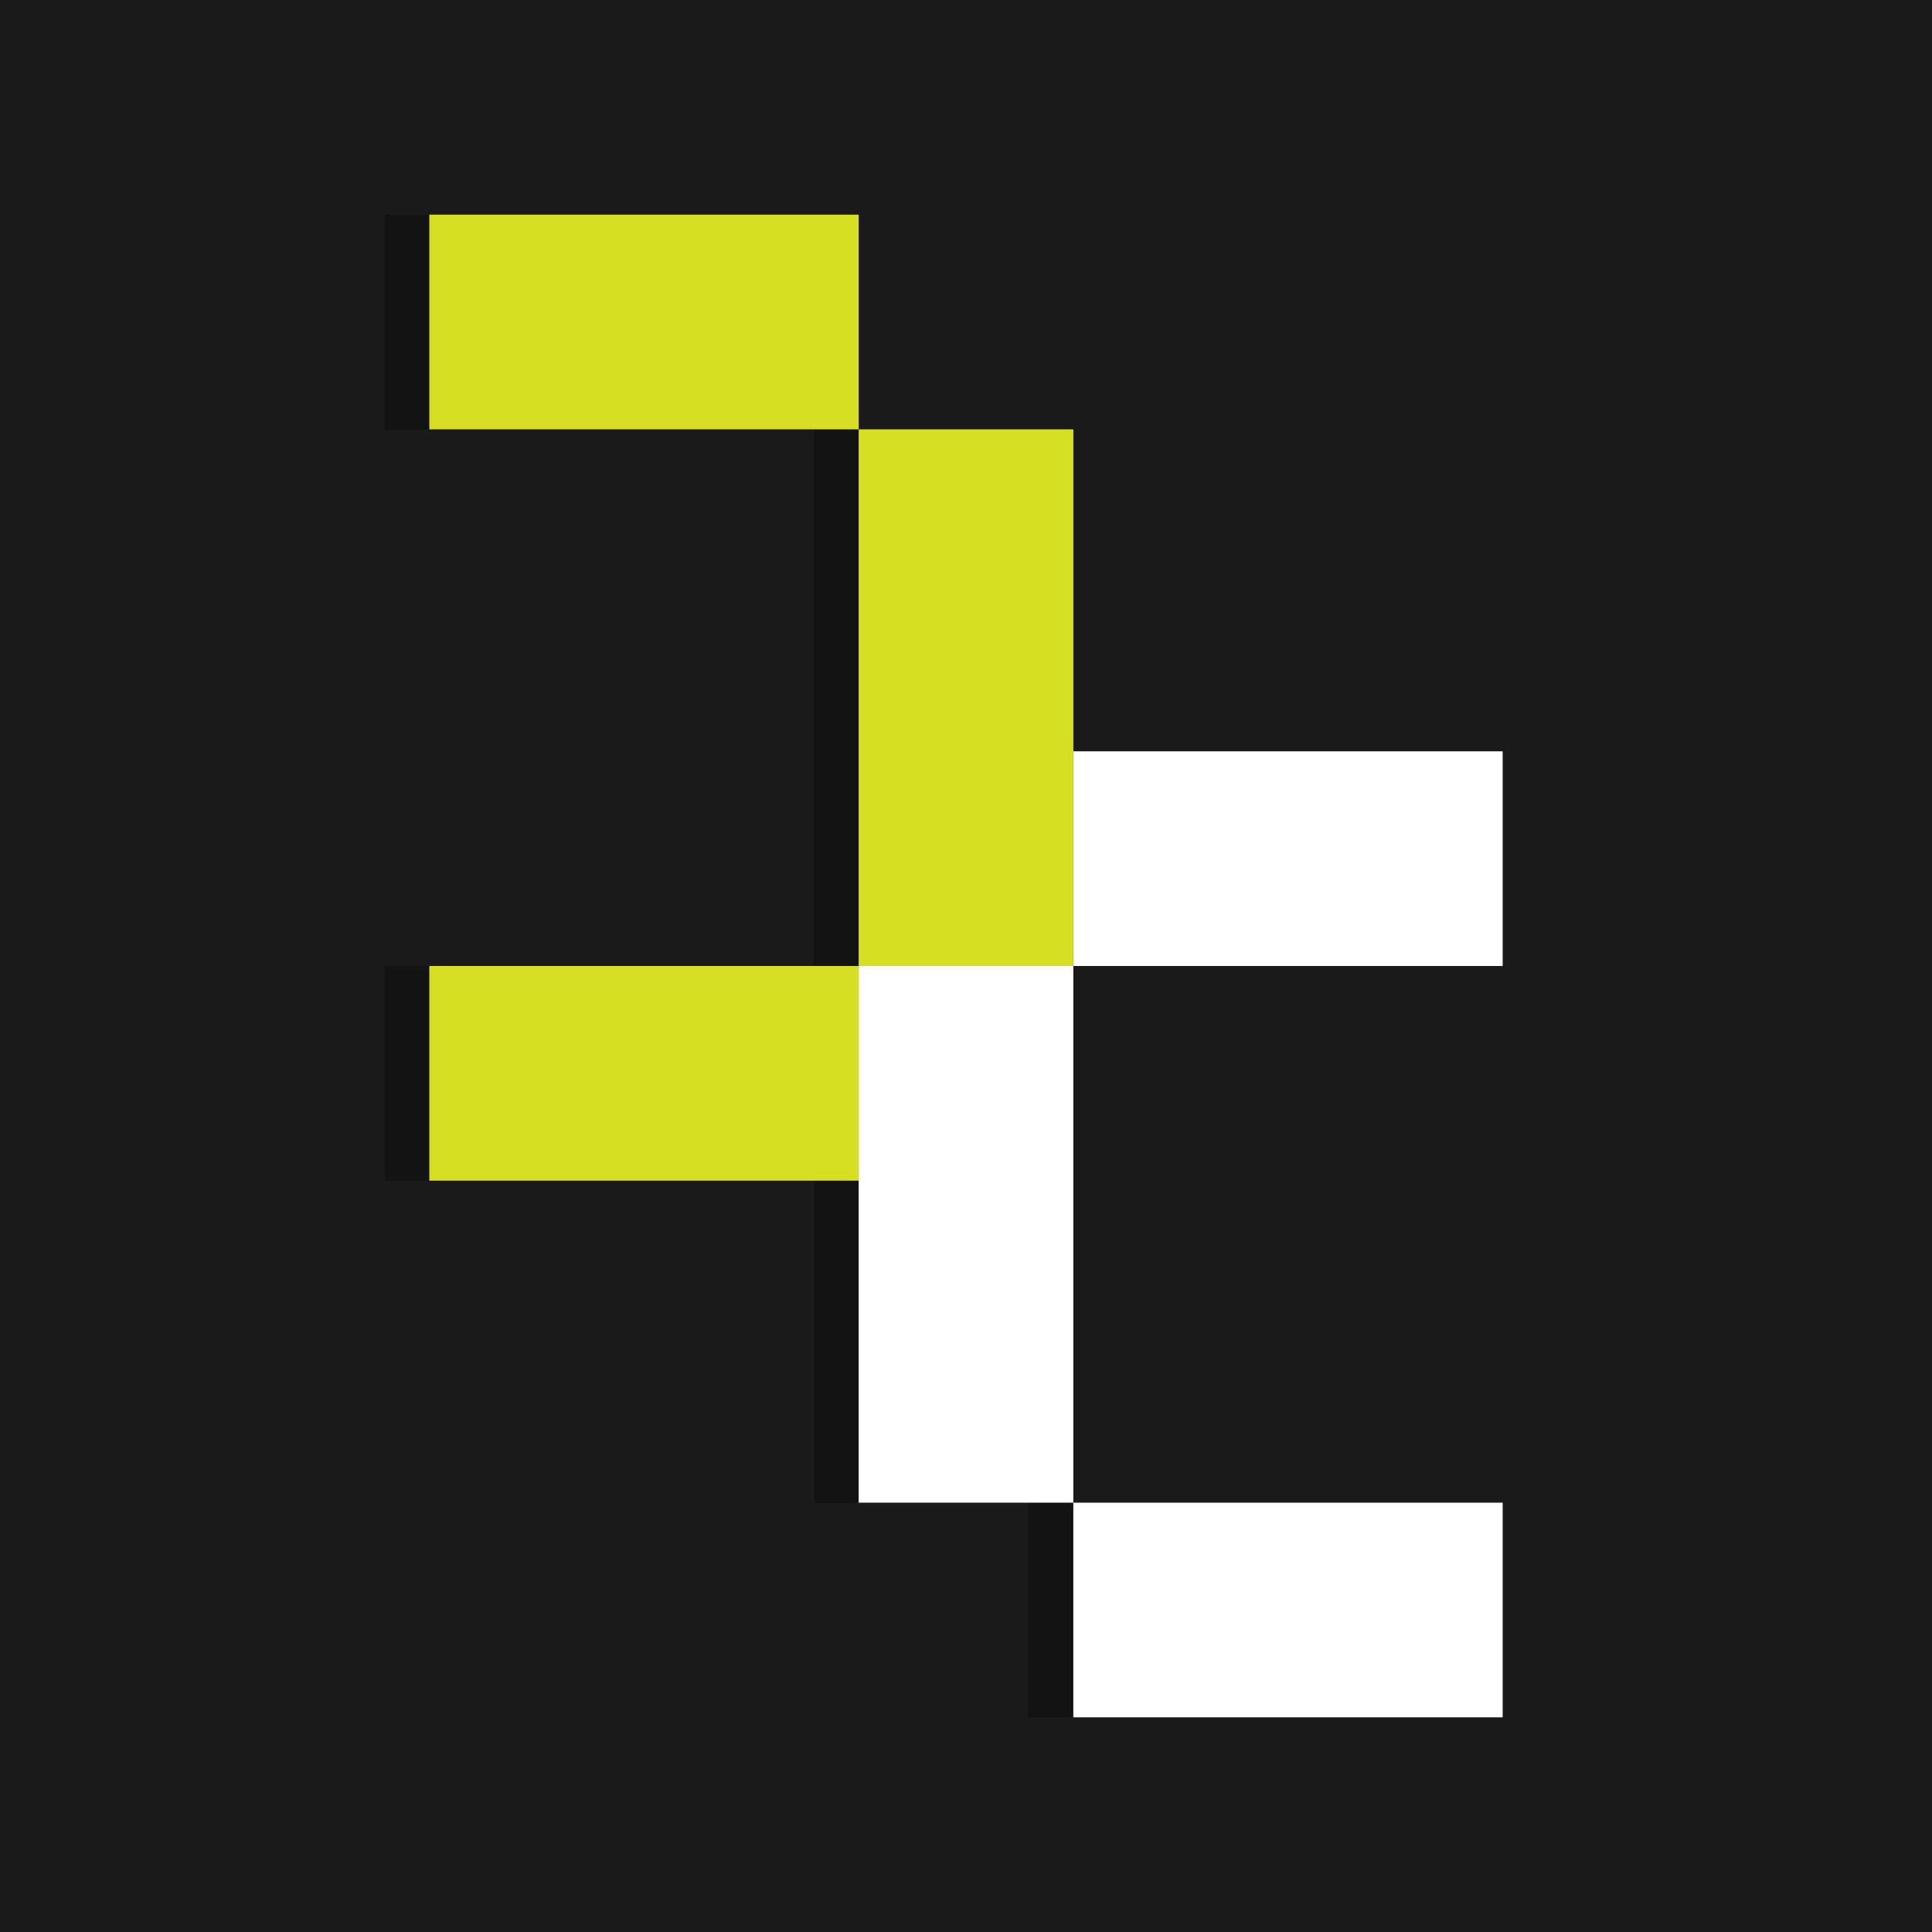
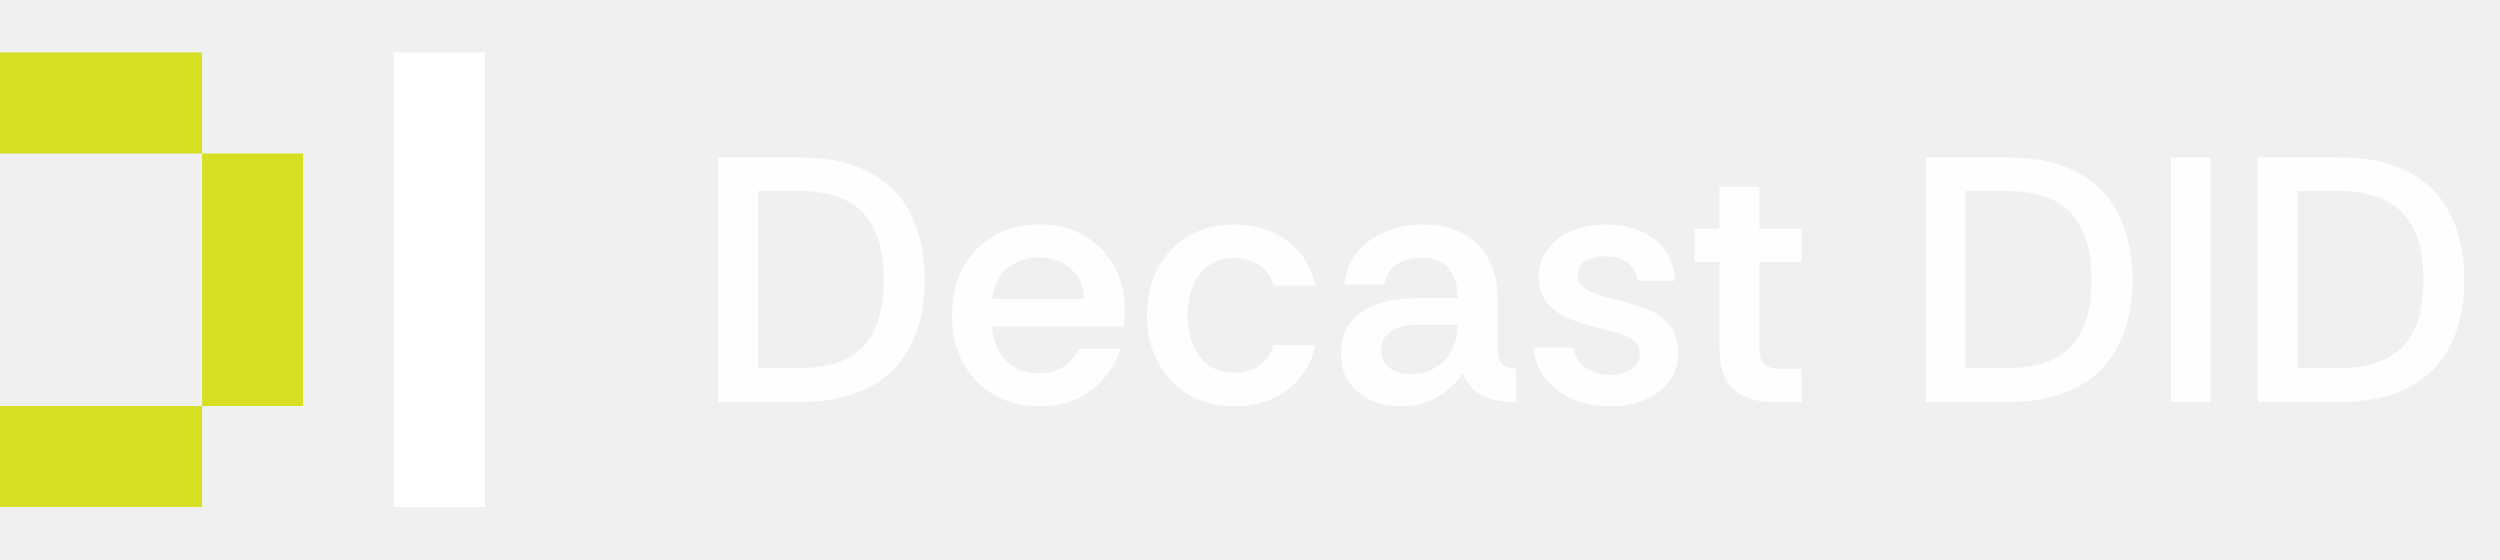
- <svg xmlns="http://www.w3.org/2000/svg" width="1296" height="1296" viewBox="0 0 1296 1296" fill="none">
-   <path d="M1296 0H0V1296H1296V0Z" fill="#1A1A1A" />
-   <g filter="url(#filter0_d_625_4)">
-     <path d="M720 864V792V720V648H576V720V792V864V936V1008H720V936V864Z" fill="white" />
-     <path d="M792 1152H864H936H1008V1008H936H864H792H720V1152H792Z" fill="white" />
-     <path d="M864 648H936H1008V504H936H864H792H720V648H792H864Z" fill="white" />
-   </g>
-   <g filter="url(#filter1_d_625_4)">
-     <path d="M576 288V360V432V504V576V648H720V576V504V432V360V288H576Z" fill="#D7DF23" />
-     <path d="M432 648H360H288V792H360H432H504H576V648H504H432Z" fill="#D7DF23" />
-     <path d="M504 144H432H360H288V288H360H432H504H576V144H504Z" fill="#D7DF23" />
-   </g>
-   <defs>
-     <filter id="filter0_d_625_4" x="546" y="504" width="462" height="648" filterUnits="userSpaceOnUse" color-interpolation-filters="sRGB">
-       <feFlood flood-opacity="0" result="BackgroundImageFix" />
-       <feColorMatrix in="SourceAlpha" type="matrix" values="0 0 0 0 0 0 0 0 0 0 0 0 0 0 0 0 0 0 127 0" result="hardAlpha" />
-       <feOffset dx="-30" />
-       <feComposite in2="hardAlpha" operator="out" />
-       <feColorMatrix type="matrix" values="0 0 0 0 0 0 0 0 0 0 0 0 0 0 0 0 0 0 0.25 0" />
-       <feBlend mode="normal" in2="BackgroundImageFix" result="effect1_dropShadow_625_4" />
-       <feBlend mode="normal" in="SourceGraphic" in2="effect1_dropShadow_625_4" result="shape" />
-     </filter>
-     <filter id="filter1_d_625_4" x="258" y="144" width="462" height="648" filterUnits="userSpaceOnUse" color-interpolation-filters="sRGB">
-       <feFlood flood-opacity="0" result="BackgroundImageFix" />
-       <feColorMatrix in="SourceAlpha" type="matrix" values="0 0 0 0 0 0 0 0 0 0 0 0 0 0 0 0 0 0 127 0" result="hardAlpha" />
-       <feOffset dx="-30" />
-       <feComposite in2="hardAlpha" operator="out" />
-       <feColorMatrix type="matrix" values="0 0 0 0 0 0 0 0 0 0 0 0 0 0 0 0 0 0 0.25 0" />
-       <feBlend mode="normal" in2="BackgroundImageFix" result="effect1_dropShadow_625_4" />
-       <feBlend mode="normal" in="SourceGraphic" in2="effect1_dropShadow_625_4" result="shape" />
-     </filter>
-   </defs>
+ <svg xmlns="http://www.w3.org/2000/svg" width="143" height="32" viewBox="0 0 143 32" fill="none">
+   <path d="M27.733 29H22.533V3H27.732L27.733 29Z" fill="white" />
+   <path d="M11.556 29H0V23.224H11.556V29Z" fill="#D7DF23" />
+   <path d="M17.333 23.222L11.556 23.224V8.778H17.333V23.222Z" fill="#D7DF23" />
+   <path d="M11.556 3V8.778H0V3H11.556Z" fill="#D7DF23" />
+   <path d="M41.073 23V9H45.693C47.36 9 48.72 9.293 49.773 9.88C50.84 10.453 51.627 11.267 52.133 12.32C52.64 13.373 52.893 14.607 52.893 16.02C52.893 17.487 52.62 18.747 52.073 19.8C51.54 20.84 50.74 21.633 49.673 22.18C48.606 22.727 47.28 23 45.693 23H41.073ZM43.353 21.06H45.613C46.84 21.06 47.813 20.86 48.533 20.46C49.267 20.06 49.786 19.48 50.093 18.72C50.4 17.96 50.553 17.06 50.553 16.02C50.553 14.273 50.153 12.987 49.353 12.16C48.553 11.333 47.306 10.92 45.613 10.92H43.353V21.06ZM59.457 23.24C58.457 23.24 57.583 23.02 56.837 22.58C56.09 22.127 55.503 21.513 55.077 20.74C54.663 19.953 54.457 19.053 54.457 18.04C54.457 16.987 54.663 16.073 55.077 15.3C55.503 14.527 56.09 13.927 56.837 13.5C57.597 13.06 58.477 12.84 59.477 12.84C60.45 12.84 61.297 13.053 62.017 13.48C62.737 13.893 63.303 14.467 63.717 15.2C64.13 15.933 64.337 16.767 64.337 17.7C64.337 17.887 64.33 18.053 64.317 18.2C64.317 18.347 64.303 18.507 64.277 18.68H56.737C56.777 19.2 56.91 19.667 57.137 20.08C57.363 20.48 57.67 20.793 58.057 21.02C58.457 21.247 58.91 21.36 59.417 21.36C59.963 21.36 60.423 21.24 60.797 21C61.183 20.76 61.483 20.413 61.697 19.96H64.077C63.89 20.56 63.59 21.107 63.177 21.6C62.777 22.093 62.263 22.493 61.637 22.8C61.023 23.093 60.297 23.24 59.457 23.24ZM56.757 17.1H62.017C62.003 16.367 61.743 15.787 61.237 15.36C60.73 14.933 60.123 14.72 59.417 14.72C58.777 14.72 58.197 14.913 57.677 15.3C57.17 15.687 56.863 16.287 56.757 17.1ZM70.589 23.24C69.616 23.24 68.756 23.02 68.009 22.58C67.262 22.14 66.676 21.533 66.249 20.76C65.822 19.973 65.609 19.067 65.609 18.04C65.609 17.027 65.816 16.133 66.229 15.36C66.642 14.573 67.222 13.96 67.969 13.52C68.716 13.067 69.589 12.84 70.589 12.84C71.789 12.84 72.796 13.147 73.609 13.76C74.436 14.36 74.982 15.22 75.249 16.34H72.849C72.729 15.873 72.469 15.493 72.069 15.2C71.669 14.907 71.169 14.76 70.569 14.76C69.969 14.76 69.476 14.913 69.089 15.22C68.702 15.513 68.409 15.913 68.209 16.42C68.022 16.913 67.929 17.453 67.929 18.04C67.929 18.653 68.029 19.207 68.229 19.7C68.429 20.193 68.722 20.587 69.109 20.88C69.509 21.173 69.996 21.32 70.569 21.32C71.156 21.32 71.642 21.187 72.029 20.92C72.429 20.64 72.702 20.247 72.849 19.74H75.249C75.089 20.46 74.789 21.087 74.349 21.62C73.922 22.14 73.389 22.54 72.749 22.82C72.109 23.1 71.389 23.24 70.589 23.24ZM80.144 23.24C79.53 23.24 78.957 23.127 78.424 22.9C77.904 22.66 77.484 22.313 77.164 21.86C76.857 21.407 76.704 20.867 76.704 20.24C76.704 19.493 76.89 18.887 77.264 18.42C77.637 17.953 78.144 17.613 78.784 17.4C79.424 17.173 80.13 17.06 80.904 17.06H83.384C83.384 16.527 83.297 16.093 83.124 15.76C82.95 15.413 82.71 15.16 82.404 15C82.097 14.827 81.737 14.74 81.324 14.74C80.79 14.74 80.324 14.86 79.924 15.1C79.524 15.34 79.277 15.733 79.184 16.28H76.904C76.97 15.56 77.21 14.947 77.624 14.44C78.05 13.92 78.59 13.527 79.244 13.26C79.897 12.98 80.597 12.84 81.344 12.84C82.304 12.84 83.097 13.02 83.724 13.38C84.364 13.727 84.844 14.213 85.164 14.84C85.497 15.467 85.664 16.193 85.664 17.02V20.04C85.677 20.4 85.764 20.66 85.924 20.82C86.097 20.98 86.364 21.067 86.724 21.08V23C86.164 23 85.684 22.94 85.284 22.82C84.884 22.7 84.55 22.52 84.284 22.28C84.03 22.04 83.824 21.727 83.664 21.34C83.344 21.873 82.87 22.327 82.244 22.7C81.63 23.06 80.93 23.24 80.144 23.24ZM80.724 21.4C81.244 21.4 81.697 21.28 82.084 21.04C82.484 20.787 82.797 20.453 83.024 20.04C83.264 19.613 83.384 19.147 83.384 18.64V18.58H81.064C80.717 18.58 80.384 18.627 80.064 18.72C79.744 18.813 79.49 18.967 79.304 19.18C79.117 19.38 79.024 19.66 79.024 20.02C79.024 20.5 79.19 20.853 79.524 21.08C79.857 21.293 80.257 21.4 80.724 21.4ZM92.097 23.24C91.337 23.24 90.631 23.107 89.977 22.84C89.337 22.56 88.811 22.167 88.397 21.66C87.997 21.153 87.771 20.56 87.717 19.88H89.997C90.077 20.347 90.304 20.727 90.677 21.02C91.064 21.3 91.531 21.44 92.077 21.44C92.571 21.44 92.977 21.333 93.297 21.12C93.631 20.907 93.797 20.613 93.797 20.24C93.797 19.92 93.684 19.673 93.457 19.5C93.231 19.313 92.951 19.173 92.617 19.08C92.284 18.973 91.937 18.88 91.577 18.8C90.951 18.653 90.364 18.473 89.817 18.26C89.284 18.047 88.851 17.747 88.517 17.36C88.184 16.973 88.017 16.467 88.017 15.84C88.017 15.213 88.191 14.68 88.537 14.24C88.884 13.787 89.344 13.44 89.917 13.2C90.504 12.96 91.157 12.84 91.877 12.84C92.971 12.84 93.877 13.113 94.597 13.66C95.331 14.207 95.737 15.007 95.817 16.06H93.657C93.604 15.607 93.411 15.26 93.077 15.02C92.757 14.78 92.337 14.66 91.817 14.66C91.364 14.66 90.984 14.747 90.677 14.92C90.384 15.093 90.237 15.373 90.237 15.76C90.237 16.027 90.344 16.247 90.557 16.42C90.784 16.593 91.064 16.74 91.397 16.86C91.744 16.967 92.084 17.06 92.417 17.14C93.097 17.3 93.704 17.487 94.237 17.7C94.771 17.913 95.191 18.213 95.497 18.6C95.817 18.987 95.984 19.513 95.997 20.18C95.997 20.82 95.824 21.367 95.477 21.82C95.131 22.273 94.664 22.627 94.077 22.88C93.491 23.12 92.831 23.24 92.097 23.24ZM101.47 23C100.457 23 99.684 22.753 99.15 22.26C98.617 21.767 98.35 20.98 98.35 19.9V14.98H96.93V13.08H98.35V10.68H100.63V13.08H103.05V14.98H100.63V19.92C100.63 20.373 100.737 20.687 100.95 20.86C101.164 21.02 101.484 21.1 101.91 21.1H103.05V23H101.47ZM110.155 23V9H114.775C116.442 9 117.802 9.293 118.855 9.88C119.922 10.453 120.709 11.267 121.215 12.32C121.722 13.373 121.975 14.607 121.975 16.02C121.975 17.487 121.702 18.747 121.155 19.8C120.622 20.84 119.822 21.633 118.755 22.18C117.689 22.727 116.362 23 114.775 23H110.155ZM112.435 21.06H114.695C115.922 21.06 116.895 20.86 117.615 20.46C118.349 20.06 118.869 19.48 119.175 18.72C119.482 17.96 119.635 17.06 119.635 16.02C119.635 14.273 119.235 12.987 118.435 12.16C117.635 11.333 116.389 10.92 114.695 10.92H112.435V21.06ZM124.179 23V9H126.459V23H124.179ZM129.14 23V9H133.76C135.426 9 136.786 9.293 137.84 9.88C138.906 10.453 139.693 11.267 140.2 12.32C140.706 13.373 140.96 14.607 140.96 16.02C140.96 17.487 140.686 18.747 140.14 19.8C139.606 20.84 138.806 21.633 137.74 22.18C136.673 22.727 135.346 23 133.76 23H129.14ZM131.42 21.06H133.68C134.906 21.06 135.88 20.86 136.6 20.46C137.333 20.06 137.853 19.48 138.16 18.72C138.466 17.96 138.62 17.06 138.62 16.02C138.62 14.273 138.22 12.987 137.42 12.16C136.62 11.333 135.373 10.92 133.68 10.92H131.42V21.06Z" fill="#FEFEFE" />
</svg>
